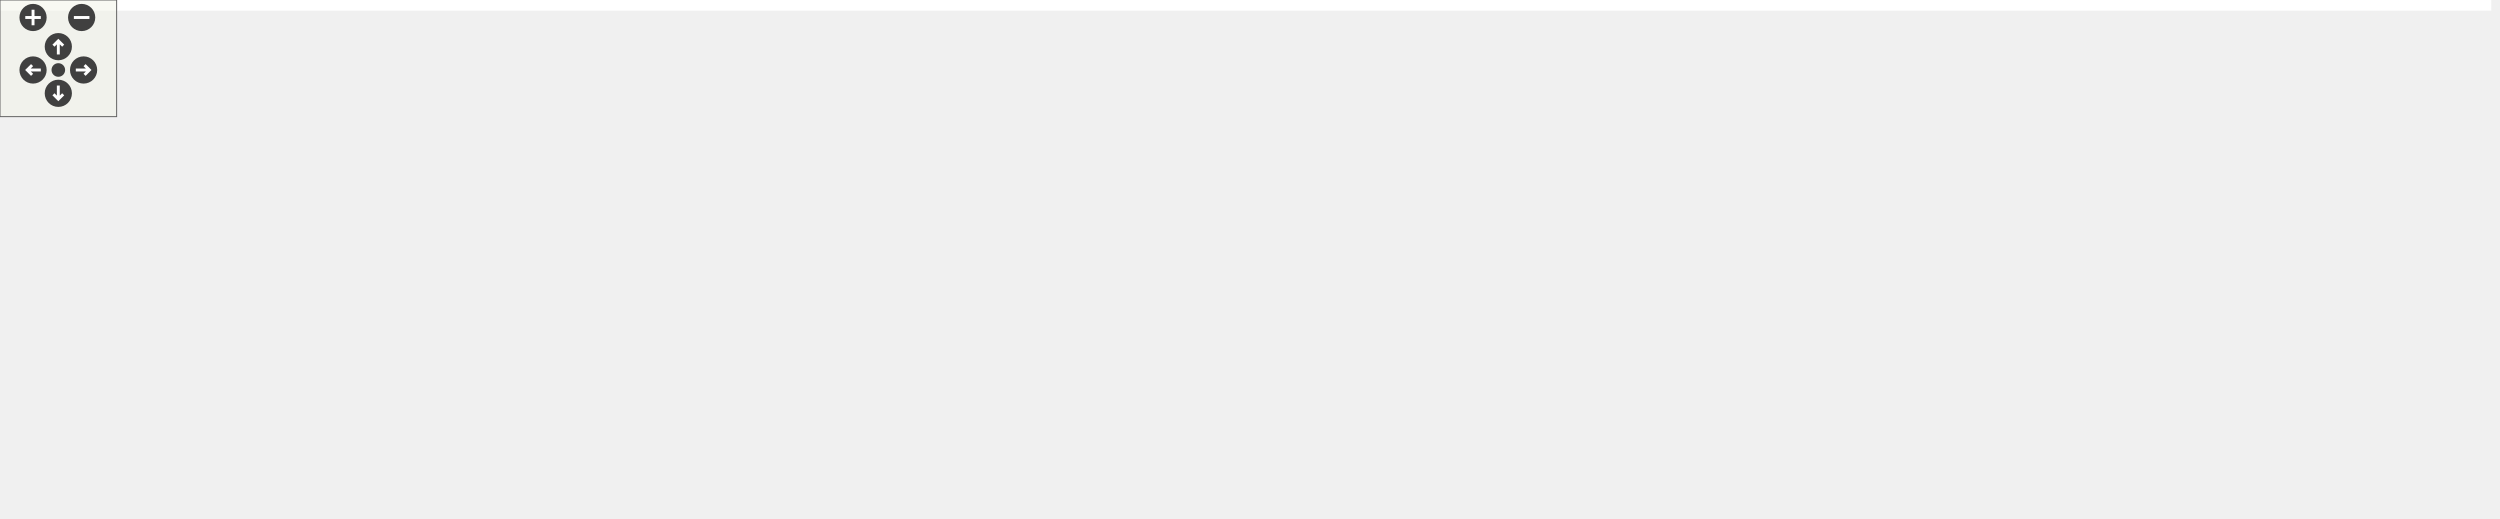
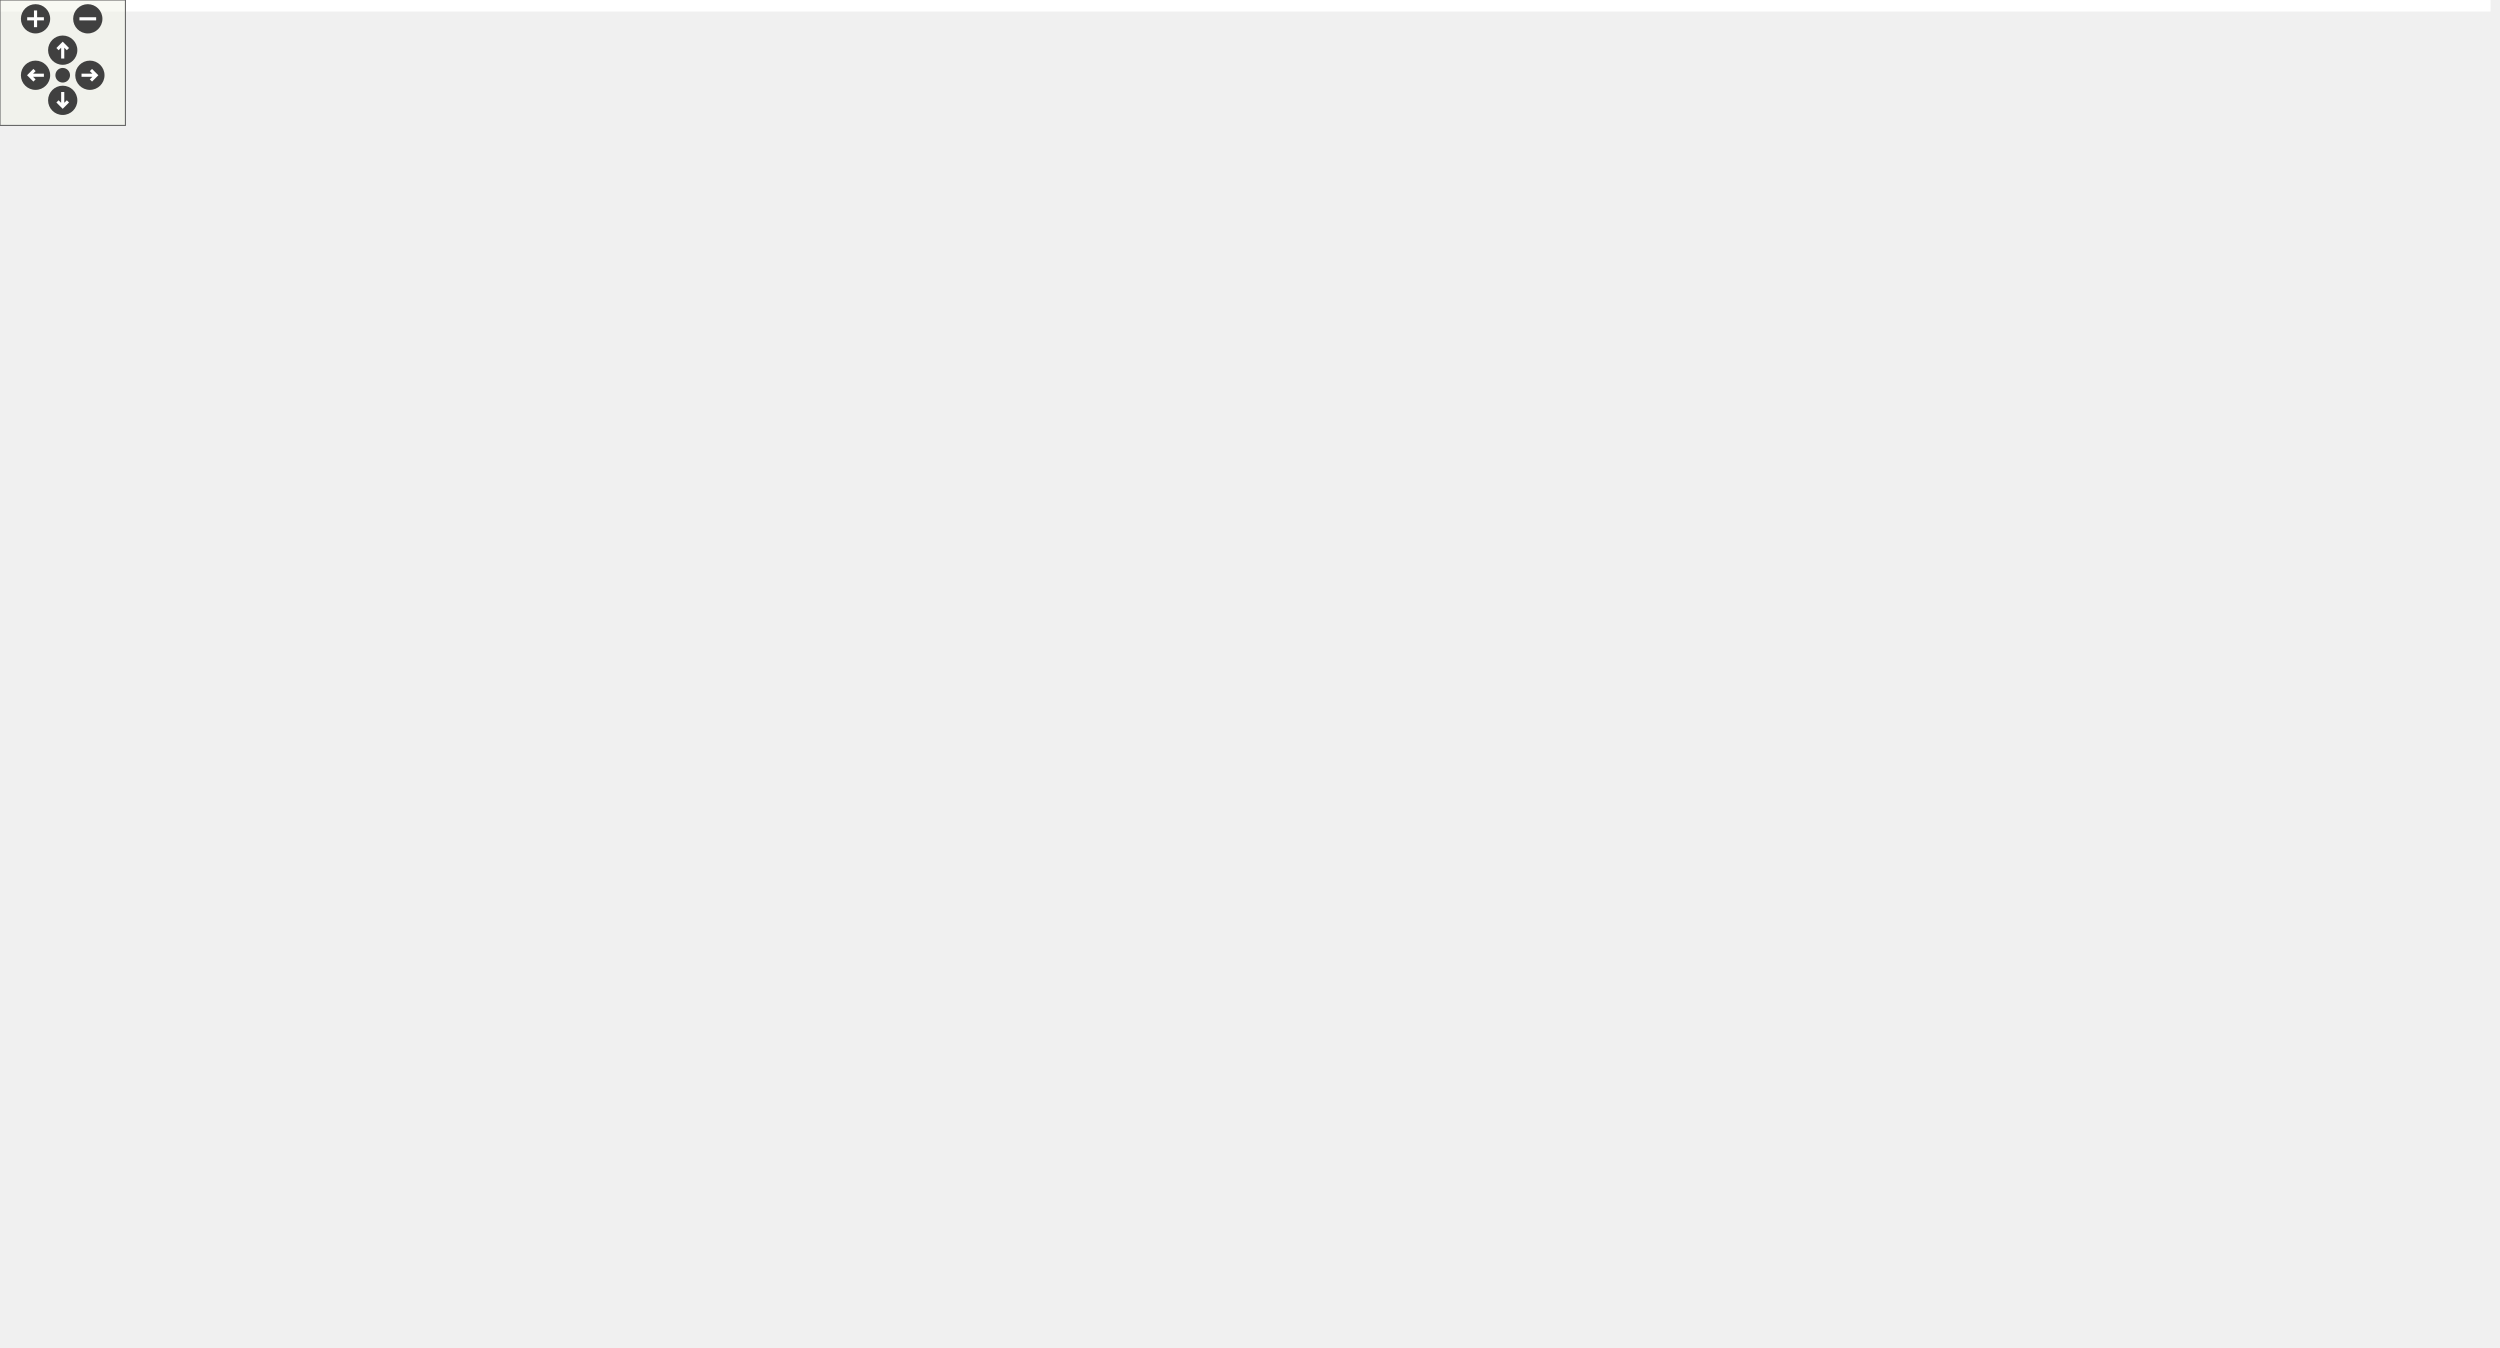
<svg xmlns="http://www.w3.org/2000/svg" xmlns:xlink="http://www.w3.org/1999/xlink" id="main" version="1.1" xml:space="preserve">
  <defs>
    <circle id="rim" cx="0" cy="0" r="7" />
    <circle id="rim2" cx="0" cy="0" r="3.5" />
    <g id="zoomPlus">
      <use xlink:href="#rim" fill="#404040">
        <set attributeName="fill" to="#808080" begin="zoomplus.mouseover" end="zoomplus.mouseout" />
      </use>
      <path d="M-4,0h8M0,-4v8" fill="none" stroke="white" stroke-width="1.5" pointer-events="none" />
    </g>
    <g id="zoomMin">
      <use xlink:href="#rim" fill="#404040">
        <set attributeName="fill" to="#808080" begin="zoomminus.mouseover" end="zoomminus.mouseout" />
      </use>
      <path d="M-4,0h8" fill="none" stroke="white" stroke-width="1.5" pointer-events="none" />
    </g>
    <g id="dirArrow">
      <path fill="none" stroke="white" stroke-width="1.5" d="M0,-3.0v7 M-2.5,-0.5L0,-3.0L2.5,-0.5" />
    </g>
    <g id="resetDef">
      <use xlink:href="#rim2" fill="#404040">
        <set attributeName="fill" to="#808080" begin="reset.mouseover" end="reset.mouseout" />
      </use>
    </g>
  </defs>
  <svg id="graph" class="graph">
    <g id="viewport">
-       <polygon fill="white" stroke="white" points="-4,5 -4,-206 1281,-206 1281,5 -4,5" />
+       <polygon fill="white" stroke="white" points="-4,5 -4,-584 1191,-584 1191,5 -4,5" />
      <g id="node1" class="node">
-         <polygon fill="#bfbfbf" stroke="black" points="0,-30.5 0,-51.5 62,-51.5 62,-30.5 0,-30.5" />
-         <text text-anchor="middle" x="31" y="-38.5" font-family="FreeSans.ttf" font-size="10.00">Utils::Salt</text>
+         <polygon fill="#bfbfbf" stroke="black" points="0,-199.5 0,-220.5 62,-220.5 62,-199.5 0,-199.5" />
+         <text text-anchor="middle" x="31" y="-207.5" font-family="FreeSans.ttf" font-size="10.00">Utils::Salt</text>
      </g>
      <g id="node3" class="node">
        <a xlink:href="namespaceHandler.xhtml#a744adadcf407cdb3a9c33365afd5a7c2" target="_top" xlink:title="Create a new account.">
-           <polygon fill="white" stroke="black" points="98,-60.5 98,-81.5 240,-81.5 240,-60.5 98,-60.5" />
-           <text text-anchor="middle" x="169" y="-68.5" font-family="FreeSans.ttf" font-size="10.00">Handler::GetNewPassword</text>
+           <polygon fill="white" stroke="black" points="98,-278.5 98,-299.5 240,-299.5 240,-278.5 98,-278.5" />
+           <text text-anchor="middle" x="169" y="-286.5" font-family="FreeSans.ttf" font-size="10.00">Handler::GetNewPassword</text>
        </a>
      </g>
      <g id="edge2" class="edge">
-         <path fill="none" stroke="midnightblue" d="M72.405,-50.001C87.535,-53.29 104.785,-57.04 120.48,-60.452" />
-         <polygon fill="midnightblue" stroke="midnightblue" points="72.83,-46.512 62.314,-47.807 71.343,-53.352 72.83,-46.512" />
+         <path fill="none" stroke="midnightblue" d="M58.613,-225.808C85.81,-241.377 126.612,-264.734 150.243,-278.262" />
+         <polygon fill="midnightblue" stroke="midnightblue" points="60.029,-222.585 49.611,-220.654 56.551,-228.66 60.029,-222.585" />
+       </g>
+       <g id="node38" class="node">
+         <a xlink:href="namespaceHandler.xhtml#adfe13cc9748392348f3941656a1323b6" target="_top" xlink:title="Compare a received password against an existing account.">
+           <polygon fill="white" stroke="black" points="461.5,-0.5 461.5,-21.5 598.5,-21.5 598.5,-0.5 461.5,-0.5" />
+           <text text-anchor="middle" x="530" y="-8.5" font-family="FreeSans.ttf" font-size="10.00">Handler::GetOldPassword</text>
+         </a>
+       </g>
+       <g id="edge82" class="edge">
+         <path fill="none" stroke="midnightblue" d="M63.854,-195.15C132.322,-164.458 295.587,-92.593 436,-41 455.134,-33.969 476.791,-26.993 494.491,-21.539" />
+         <polygon fill="midnightblue" stroke="midnightblue" points="62.142,-192.082 54.454,-199.373 65.01,-198.468 62.142,-192.082" />
+       </g>
+       <g id="node5" class="node">
+         <a xlink:href="namespaceHandler.xhtml#a139febc000c9d767a620708148e0c888" target="_top" xlink:title="Dispatches the appropriate menu based on client state.">
+           <polygon fill="white" stroke="black" points="276.5,-278.5 276.5,-299.5 399.5,-299.5 399.5,-278.5 276.5,-278.5" />
+           <text text-anchor="middle" x="338" y="-286.5" font-family="FreeSans.ttf" font-size="10.00">Handler::LoginHandler</text>
+         </a>
+       </g>
+       <g id="edge4" class="edge">
+         <path fill="none" stroke="midnightblue" d="M250.369,-282.254C259.084,-282.231 267.844,-282.304 276.276,-282.473" />
+         <polygon fill="midnightblue" stroke="midnightblue" points="250.157,-278.755 240.181,-282.325 250.206,-285.755 250.157,-278.755" />
+       </g>
+       <g id="edge46" class="edge">
+         <path fill="none" stroke="midnightblue" d="M266.249,-295.681C257.618,-295.775 248.805,-295.773 240.181,-295.675" />
+         <polygon fill="midnightblue" stroke="midnightblue" points="266.331,-299.18 276.276,-295.527 266.224,-292.181 266.331,-299.18" />
+       </g>
+       <g id="node7" class="node">
+         <a xlink:href="namespaceHandler.xhtml#a33a19d69ead678af81fbe96907eceaf0" target="_top" xlink:title="Create a new account object, or load an existing one, with a name and password.">
+           <polygon fill="white" stroke="black" points="464.5,-558.5 464.5,-579.5 595.5,-579.5 595.5,-558.5 464.5,-558.5" />
+           <text text-anchor="middle" x="530" y="-566.5" font-family="FreeSans.ttf" font-size="10.00">Handler::AttachAccount</text>
+         </a>
+       </g>
+       <g id="edge6" class="edge">
+         <path fill="none" stroke="midnightblue" d="M339.789,-309.837C344.891,-358.38 364.2,-478.287 436,-540 447.388,-549.788 462.387,-555.166 477.05,-558.415" />
+         <polygon fill="midnightblue" stroke="midnightblue" points="343.248,-309.229 338.817,-299.605 336.279,-309.892 343.248,-309.229" />
+       </g>
+       <g id="node10" class="node">
+         <a xlink:href="namespaceHandler.xhtml#a2e4ebf6ed049eb872aa4948d54c4932c" target="_top" xlink:title="Attempt to write a new character to disk after creation was completed.">
+           <polygon fill="white" stroke="black" points="460.5,-518.5 460.5,-539.5 599.5,-539.5 599.5,-518.5 460.5,-518.5" />
+           <text text-anchor="middle" x="530" y="-526.5" font-family="FreeSans.ttf" font-size="10.00">Handler::AttachCharacter</text>
+         </a>
+       </g>
+       <g id="edge10" class="edge">
+         <path fill="none" stroke="midnightblue" d="M341.809,-309.715C350.062,-352.547 374.105,-449.878 436,-500 448.188,-509.87 464.1,-515.188 479.356,-518.412" />
+         <polygon fill="midnightblue" stroke="midnightblue" points="345.203,-308.817 339.959,-299.61 338.318,-310.077 345.203,-308.817" />
+       </g>
+       <g id="node13" class="node">
+         <a xlink:href="namespaceHandler.xhtml#a73ed6064f2698dbffb5f4c247a02b661" target="_top" xlink:title="Send initial account interface menu.">
+           <polygon fill="white" stroke="black" points="456,-478.5 456,-499.5 604,-499.5 604,-478.5 456,-478.5" />
+           <text text-anchor="middle" x="530" y="-486.5" font-family="FreeSans.ttf" font-size="10.00">Handler::AccountMenuMain</text>
+         </a>
+       </g>
+       <g id="edge14" class="edge">
+         <path fill="none" stroke="midnightblue" d="M344.641,-309.387C356.174,-345.863 383.825,-421.078 436,-460 449.373,-469.977 466.642,-475.211 482.722,-478.422" />
+         <polygon fill="midnightblue" stroke="midnightblue" points="347.974,-308.319 341.689,-299.79 341.284,-310.377 347.974,-308.319" />
+       </g>
+       <g id="node16" class="node">
+         <a xlink:href="namespaceHandler.xhtml#ad04998a7a6ece2486bc441052a57c2d7" target="_top" xlink:title="Main Character creation menu.">
+           <polygon fill="white" stroke="black" points="436,-438.5 436,-459.5 624,-459.5 624,-438.5 436,-438.5" />
+           <text text-anchor="middle" x="530" y="-446.5" font-family="FreeSans.ttf" font-size="10.00">Handler::CharacterCreateMenuMain</text>
+         </a>
+       </g>
+       <g id="edge18" class="edge">
+         <path fill="none" stroke="midnightblue" d="M349.051,-309.086C363.925,-338.469 393.513,-391.868 436,-420 451.164,-430.04 470.456,-435.156 487.612,-438.416" />
+         <polygon fill="midnightblue" stroke="midnightblue" points="352.003,-307.162 344.407,-299.775 345.739,-310.286 352.003,-307.162" />
+       </g>
+       <g id="node19" class="node">
+         <a xlink:href="namespaceHandler.xhtml#ab5889a65de2794129b375ec39ae923ae" target="_top" xlink:title="Select a new Character name.">
+           <polygon fill="white" stroke="black" points="445.5,-398.5 445.5,-419.5 614.5,-419.5 614.5,-398.5 445.5,-398.5" />
+           <text text-anchor="middle" x="530" y="-406.5" font-family="FreeSans.ttf" font-size="10.00">Handler::CharacterCreateName</text>
+         </a>
+       </g>
+       <g id="edge22" class="edge">
+         <path fill="none" stroke="midnightblue" d="M355.879,-307.426C373.55,-328.487 402.713,-361.704 436,-380 453.985,-389.885 476.387,-394.888 494.81,-398.417" />
+         <polygon fill="midnightblue" stroke="midnightblue" points="358.561,-305.179 349.466,-299.746 353.188,-309.665 358.561,-305.179" />
+       </g>
+       <g id="node22" class="node">
+         <a xlink:href="namespaceHandler.xhtml#ae5086bcf5857eb572beedd09158c3065" target="_top" xlink:title="Select a new Character sex.">
+           <polygon fill="white" stroke="black" points="451,-358.5 451,-379.5 609,-379.5 609,-358.5 451,-358.5" />
+           <text text-anchor="middle" x="530" y="-366.5" font-family="FreeSans.ttf" font-size="10.00">Handler::CharacterCreateSex</text>
+         </a>
+       </g>
+       <g id="edge26" class="edge">
+         <path fill="none" stroke="midnightblue" d="M370.699,-304.952C389.079,-316.331 412.91,-330.791 436,-340 458.162,-348.839 484.895,-354.044 504.178,-358.485" />
+         <polygon fill="midnightblue" stroke="midnightblue" points="372.486,-301.941 362.142,-299.65 368.799,-307.892 372.486,-301.941" />
+       </g>
+       <g id="node25" class="node">
+         <a xlink:href="namespaceHandler.xhtml#a97a198bfc72285b2aca4f36978db715e" target="_top" xlink:title="Main Character deletion confirmation.">
+           <polygon fill="white" stroke="black" points="442,-318.5 442,-339.5 618,-339.5 618,-318.5 442,-318.5" />
+           <text text-anchor="middle" x="530" y="-326.5" font-family="FreeSans.ttf" font-size="10.00">Handler::CharacterDeleteConfirm</text>
+         </a>
+       </g>
+       <g id="edge30" class="edge">
+         <path fill="none" stroke="midnightblue" d="M409.487,-297.343C442.004,-303.577 478.543,-311.746 502.775,-318.447" />
+         <polygon fill="midnightblue" stroke="midnightblue" points="410.017,-293.881 399.542,-295.474 408.724,-300.761 410.017,-293.881" />
+       </g>
+       <g id="node28" class="node">
+         <a xlink:href="namespaceHandler.xhtml#afc470ec6e82b7a9a1560588a368734f9" target="_top" xlink:title="Main Character deletion menu.">
+           <polygon fill="white" stroke="black" points="436,-278.5 436,-299.5 624,-299.5 624,-278.5 436,-278.5" />
+           <text text-anchor="middle" x="530" y="-286.5" font-family="FreeSans.ttf" font-size="10.00">Handler::CharacterDeleteMenuMain</text>
+         </a>
+       </g>
+       <g id="edge34" class="edge">
+         <path fill="none" stroke="midnightblue" d="M409.8,-282.444C418.337,-282.305 427.146,-282.24 435.935,-282.251" />
+         <polygon fill="midnightblue" stroke="midnightblue" points="409.469,-278.95 399.542,-282.652 409.611,-285.949 409.469,-278.95" />
      </g>
      <g id="node31" class="node">
-         <a xlink:href="namespaceHandler.xhtml#adfe13cc9748392348f3941656a1323b6" target="_top" xlink:title="Compare a received password against an existing account.">
-           <polygon fill="white" stroke="black" points="436.5,-0.5 436.5,-21.5 573.5,-21.5 573.5,-0.5 436.5,-0.5" />
-           <text text-anchor="middle" x="505" y="-8.5" font-family="FreeSans.ttf" font-size="10.00">Handler::GetOldPassword</text>
+         <a xlink:href="namespaceHandler.xhtml#a02b1b954749641ab646f6548a5360d3b" target="_top" xlink:title="Main Character load menu.">
+           <polygon fill="white" stroke="black" points="440.5,-238.5 440.5,-259.5 619.5,-259.5 619.5,-238.5 440.5,-238.5" />
+           <text text-anchor="middle" x="530" y="-246.5" font-family="FreeSans.ttf" font-size="10.00">Handler::CharacterLoadMenuMain</text>
+         </a>
+       </g>
+       <g id="edge38" class="edge">
+         <path fill="none" stroke="midnightblue" d="M375,-275.835C395.599,-270.498 422.116,-264.562 447.373,-259.522" />
+         <polygon fill="midnightblue" stroke="midnightblue" points="373.858,-272.517 365.102,-278.481 375.666,-279.279 373.858,-272.517" />
+       </g>
+       <g id="node34" class="node">
+         <a xlink:href="namespaceHandler.xhtml#a00bc24564bfd267e0329643c569da1e4" target="_top" xlink:title="Select a new account name.">
+           <polygon fill="white" stroke="black" points="461.5,-198.5 461.5,-219.5 598.5,-219.5 598.5,-198.5 461.5,-198.5" />
+           <text text-anchor="middle" x="530" y="-206.5" font-family="FreeSans.ttf" font-size="10.00">Handler::GetNewAccount</text>
        </a>
      </g>
      <g id="edge42" class="edge">
-         <path fill="none" stroke="midnightblue" d="M72.473,-38.375C154.122,-33.208 336.429,-21.669 436.314,-15.347" />
-         <polygon fill="midnightblue" stroke="midnightblue" points="71.859,-34.907 62.1,-39.032 72.302,-41.893 71.859,-34.907" />
-       </g>
-       <g id="node5" class="node">
-         <a xlink:href="namespaceHandler.xhtml#af650e47f3d4baf393b54376d1eaa1fa9" target="_top" xlink:title="Handle SocketClient objects who have not fully logged into the game yet.">
-           <polygon fill="white" stroke="black" points="276.5,-60.5 276.5,-81.5 399.5,-81.5 399.5,-60.5 276.5,-60.5" />
-           <text text-anchor="middle" x="338" y="-68.5" font-family="FreeSans.ttf" font-size="10.00">Handler::ProcessLogin</text>
-         </a>
-       </g>
-       <g id="edge4" class="edge">
-         <path fill="none" stroke="midnightblue" d="M250.369,-64.254C259.084,-64.231 267.844,-64.304 276.276,-64.473" />
-         <polygon fill="midnightblue" stroke="midnightblue" points="250.157,-60.755 240.181,-64.325 250.206,-67.755 250.157,-60.755" />
+         <path fill="none" stroke="midnightblue" d="M353.094,-271.116C371.631,-254.892 404.505,-232.562 436,-220 444.059,-216.786 452.722,-214.052 461.412,-211.812" />
+         <polygon fill="midnightblue" stroke="midnightblue" points="350.556,-268.697 345.641,-278.084 355.336,-273.811 350.556,-268.697" />
+       </g>
+       <g id="edge48" class="edge">
+         <path fill="none" stroke="midnightblue" d="M344.971,-268.571C356.936,-239.03 381.848,-183.821 400,-136 418.105,-88.302 398.875,-61.995 436,-27 443.127,-20.282 451.85,-15.325 461.079,-11.78" />
+         <polygon fill="midnightblue" stroke="midnightblue" points="341.575,-267.645 341.184,-278.232 348.092,-270.199 341.575,-267.645" />
+       </g>
+       <g id="node41" class="node">
+         <a xlink:href="namespaceHandler.xhtml#ae70e4e50054c729c14493eafefe01b5c" target="_top" xlink:title="Load a character from the account to enter into the game with.">
+           <polygon fill="white" stroke="black" points="464.5,-158.5 464.5,-179.5 595.5,-179.5 595.5,-158.5 464.5,-158.5" />
+           <text text-anchor="middle" x="530" y="-166.5" font-family="FreeSans.ttf" font-size="10.00">Handler::LoadCharacter</text>
+         </a>
+       </g>
+       <g id="edge52" class="edge">
+         <path fill="none" stroke="midnightblue" d="M347.257,-269.719C362.844,-244.388 396.522,-201.699 436,-180 444.773,-175.178 454.597,-171.518 464.498,-168.855" />
+         <polygon fill="midnightblue" stroke="midnightblue" points="344.158,-268.086 342.195,-278.498 350.222,-271.583 344.158,-268.086" />
+       </g>
+       <g id="node44" class="node">
+         <a xlink:href="namespaceHandler.xhtml#a44b41bf69fdc6e615a029bea34910191" target="_top" xlink:title="Send initial greeting and request for account name.">
+           <polygon fill="white" stroke="black" points="470.5,-118.5 470.5,-139.5 589.5,-139.5 589.5,-118.5 470.5,-118.5" />
+           <text text-anchor="middle" x="530" y="-126.5" font-family="FreeSans.ttf" font-size="10.00">Handler::LoginScreen</text>
+         </a>
+       </g>
+       <g id="edge56" class="edge">
+         <path fill="none" stroke="midnightblue" d="M344.015,-268.853C356.474,-235.793 388.008,-171.777 436,-140 446.155,-133.276 458.163,-128.76 470.14,-125.949" />
+         <polygon fill="midnightblue" stroke="midnightblue" points="340.667,-267.824 340.643,-278.418 347.268,-270.151 340.667,-267.824" />
+       </g>
+       <g id="node47" class="node">
+         <a xlink:href="classSocketClient.xhtml#a48c79d01b91f2c1553c3b33b26714215" target="_top" xlink:title="Build a SocketClient for a new client connection and set all attributes.">
+           <polygon fill="white" stroke="black" points="478.5,-78.5 478.5,-99.5 581.5,-99.5 581.5,-78.5 478.5,-78.5" />
+           <text text-anchor="middle" x="530" y="-86.5" font-family="FreeSans.ttf" font-size="10.00">SocketClient::New</text>
+         </a>
+       </g>
+       <g id="edge60" class="edge">
+         <path fill="none" stroke="midnightblue" d="M343.038,-268.56C353.484,-230.711 381.23,-149.858 436,-109 448.17,-99.921 463.565,-94.77 478.355,-91.901" />
+         <polygon fill="midnightblue" stroke="midnightblue" points="339.601,-267.87 340.442,-278.431 346.371,-269.651 339.601,-267.87" />
+       </g>
+       <g id="node62" class="node">
+         <a xlink:href="classSocketClient.xhtml#ad4f63c7d906310dc56a1217136047d7f" target="_top" xlink:title="Interpret the command at the front of the queue.">
+           <polygon fill="white" stroke="black" points="660,-38.5 660,-59.5 830,-59.5 830,-38.5 660,-38.5" />
+           <text text-anchor="middle" x="745" y="-46.5" font-family="FreeSans.ttf" font-size="10.00">SocketClient::ProcessCommand</text>
+         </a>
+       </g>
+       <g id="edge76" class="edge">
+         <path fill="none" stroke="midnightblue" d="M346.688,-268.758C369.836,-214.926 431.546,-72.101 436,-69 470.964,-44.657 581.083,-42.791 659.892,-44.901" />
+         <polygon fill="midnightblue" stroke="midnightblue" points="343.333,-267.701 342.601,-278.27 349.765,-270.464 343.333,-267.701" />
+       </g>
+       <g id="edge8" class="edge">
+         <path fill="none" stroke="midnightblue" d="M454.83,-569.369C447.998,-566.516 441.567,-562.785 436,-558 353.872,-487.41 340.422,-340.676 338.356,-299.565" />
+         <polygon fill="midnightblue" stroke="midnightblue" points="453.758,-572.702 464.353,-572.73 456.088,-566.101 453.758,-572.702" />
+       </g>
+       <g id="edge12" class="edge">
+         <path fill="none" stroke="midnightblue" d="M451.045,-527.263C445.66,-524.76 440.569,-521.7 436,-518 363.863,-459.584 343.141,-337.04 338.909,-299.651" />
+         <polygon fill="midnightblue" stroke="midnightblue" points="449.756,-530.517 460.341,-530.964 452.345,-524.013 449.756,-530.517" />
+       </g>
+       <g id="edge16" class="edge">
+         <path fill="none" stroke="midnightblue" d="M446.505,-484.528C442.818,-482.623 439.291,-480.455 436,-478 373.542,-431.406 346.227,-332.803 339.636,-299.639" />
+         <polygon fill="midnightblue" stroke="midnightblue" points="445.398,-487.867 455.957,-488.737 448.246,-481.472 445.398,-487.867" />
+       </g>
+       <g id="edge20" class="edge">
+         <path fill="none" stroke="midnightblue" d="M428.111,-432.345C379.403,-395.023 349.356,-326.475 340.643,-299.582" />
+         <polygon fill="midnightblue" stroke="midnightblue" points="426.246,-435.314 436.418,-438.275 430.313,-429.616 426.246,-435.314" />
+       </g>
+       <g id="edge24" class="edge">
+         <path fill="none" stroke="midnightblue" d="M436.274,-398.15C436.183,-398.1 436.091,-398.05 436,-398 391.478,-373.529 354.333,-322.363 342.195,-299.502" />
+         <polygon fill="midnightblue" stroke="midnightblue" points="434.564,-401.21 445.087,-402.441 437.628,-394.917 434.564,-401.21" />
+       </g>
+       <g id="edge28" class="edge">
+         <path fill="none" stroke="midnightblue" d="M441.026,-359.915C439.328,-359.297 437.651,-358.659 436,-358 399.681,-343.515 361.53,-316.039 345.641,-299.916" />
+         <polygon fill="midnightblue" stroke="midnightblue" points="440.341,-363.377 450.935,-363.233 442.564,-356.739 440.341,-363.377" />
      </g>
      <g id="edge32" class="edge">
-         <path fill="none" stroke="midnightblue" d="M266.249,-77.681C257.618,-77.775 248.805,-77.773 240.181,-77.675" />
-         <polygon fill="midnightblue" stroke="midnightblue" points="266.331,-81.18 276.276,-77.527 266.224,-74.181 266.331,-81.18" />
-       </g>
-       <g id="node7" class="node">
-         <a xlink:href="namespaceHandler.xhtml#a142c6f0b9e36e54eba3d72f9db2dfe40" target="_top" xlink:title="Redirect to the appropriate subsystem based on socket state.">
-           <polygon fill="white" stroke="black" points="454.5,-160.5 454.5,-181.5 555.5,-181.5 555.5,-160.5 454.5,-160.5" />
-           <text text-anchor="middle" x="505" y="-168.5" font-family="FreeSans.ttf" font-size="10.00">Handler::Interpret</text>
-         </a>
-       </g>
-       <g id="edge6" class="edge">
-         <path fill="none" stroke="midnightblue" d="M355.236,-88.79C373.668,-106.863 404.521,-134.476 436,-151 443.068,-154.71 450.914,-157.815 458.708,-160.385" />
-         <polygon fill="midnightblue" stroke="midnightblue" points="357.678,-86.283 348.131,-81.69 352.73,-91.234 357.678,-86.283" />
-       </g>
-       <g id="node24" class="node">
-         <a xlink:href="namespaceHandler.xhtml#a33a19d69ead678af81fbe96907eceaf0" target="_top" xlink:title="Create a new account object, or load an existing one, with a name and password.">
-           <polygon fill="white" stroke="black" points="439.5,-120.5 439.5,-141.5 570.5,-141.5 570.5,-120.5 439.5,-120.5" />
-           <text text-anchor="middle" x="505" y="-128.5" font-family="FreeSans.ttf" font-size="10.00">Handler::AttachAccount</text>
-         </a>
-       </g>
-       <g id="edge24" class="edge">
-         <path fill="none" stroke="midnightblue" d="M391.271,-85.256C405.673,-90.805 421.334,-96.897 436,-102 454.612,-108.475 476.533,-114.576 490.589,-120.414" />
-         <polygon fill="midnightblue" stroke="midnightblue" points="392.12,-81.833 381.529,-81.52 389.613,-88.369 392.12,-81.833" />
-       </g>
-       <g id="node27" class="node">
-         <a xlink:href="namespaceHandler.xhtml#a00bc24564bfd267e0329643c569da1e4" target="_top" xlink:title="Select a new account name.">
-           <polygon fill="white" stroke="black" points="436.5,-80.5 436.5,-101.5 573.5,-101.5 573.5,-80.5 436.5,-80.5" />
-           <text text-anchor="middle" x="505" y="-88.5" font-family="FreeSans.ttf" font-size="10.00">Handler::GetNewAccount</text>
-         </a>
-       </g>
-       <g id="edge28" class="edge">
-         <path fill="none" stroke="midnightblue" d="M409.68,-72.895C428.938,-75.003 449.051,-77.701 465.811,-80.485" />
-         <polygon fill="midnightblue" stroke="midnightblue" points="410.021,-69.412 399.71,-71.849 409.29,-76.373 410.021,-69.412" />
-       </g>
-       <g id="edge34" class="edge">
-         <path fill="none" stroke="midnightblue" d="M357.667,-55.412C377.289,-44.704 408.407,-31.6 436,-22 436.471,-21.836 436.944,-21.672 437.42,-21.509" />
-         <polygon fill="midnightblue" stroke="midnightblue" points="355.9,-52.391 349.024,-60.451 359.426,-58.438 355.9,-52.391" />
-       </g>
-       <g id="node34" class="node">
-         <a xlink:href="namespaceHandler.xhtml#a44b41bf69fdc6e615a029bea34910191" target="_top" xlink:title="Send initial greeting and request for account name.">
-           <polygon fill="white" stroke="black" points="445.5,-40.5 445.5,-61.5 564.5,-61.5 564.5,-40.5 445.5,-40.5" />
-           <text text-anchor="middle" x="505" y="-48.5" font-family="FreeSans.ttf" font-size="10.00">Handler::LoginScreen</text>
-         </a>
-       </g>
-       <g id="edge38" class="edge">
-         <path fill="none" stroke="midnightblue" d="M387.277,-58.88C405.53,-56.095 426.42,-53.501 445.487,-51.631" />
-         <polygon fill="midnightblue" stroke="midnightblue" points="386.48,-55.463 377.154,-60.49 387.58,-62.376 386.48,-55.463" />
-       </g>
-       <g id="node9" class="node">
-         <a xlink:href="classSocketClient.xhtml#a553658a2c076ea71ddcd1758fc64a925" target="_top" xlink:title="Build a SocketClient for a new client connection and set all attributes.">
-           <polygon fill="white" stroke="black" points="610.5,-179.5 610.5,-200.5 713.5,-200.5 713.5,-179.5 610.5,-179.5" />
-           <text text-anchor="middle" x="662" y="-187.5" font-family="FreeSans.ttf" font-size="10.00">SocketClient::New</text>
-         </a>
-       </g>
-       <g id="edge8" class="edge">
-         <path fill="none" stroke="midnightblue" d="M565.622,-178.336C580.431,-180.129 596.138,-182.029 610.477,-183.765" />
-         <polygon fill="midnightblue" stroke="midnightblue" points="565.888,-174.843 555.54,-177.116 565.047,-181.792 565.888,-174.843" />
-       </g>
-       <g id="node19" class="node">
-         <a xlink:href="classSocketClient.xhtml#ad4f63c7d906310dc56a1217136047d7f" target="_top" xlink:title="Interpret the command at the front of the queue.">
-           <polygon fill="white" stroke="black" points="750,-140.5 750,-161.5 920,-161.5 920,-140.5 750,-140.5" />
-           <text text-anchor="middle" x="835" y="-148.5" font-family="FreeSans.ttf" font-size="10.00">SocketClient::ProcessCommand</text>
-         </a>
-       </g>
-       <g id="edge18" class="edge">
-         <path fill="none" stroke="midnightblue" d="M565.848,-167.312C617.487,-164.183 692.15,-159.658 749.744,-156.167" />
-         <polygon fill="midnightblue" stroke="midnightblue" points="565.609,-163.82 555.839,-167.919 566.033,-170.807 565.609,-163.82" />
-       </g>
-       <g id="node11" class="node">
+         <path fill="none" stroke="midnightblue" d="M437.29,-316.432C410.894,-310.989 384.167,-304.797 365.102,-299.519" />
+         <polygon fill="midnightblue" stroke="midnightblue" points="436.877,-319.919 447.373,-318.478 438.269,-313.059 436.877,-319.919" />
+       </g>
+       <g id="edge36" class="edge">
+         <path fill="none" stroke="midnightblue" d="M425.802,-295.728C416.848,-295.68 407.99,-295.553 399.542,-295.348" />
+         <polygon fill="midnightblue" stroke="midnightblue" points="425.927,-299.228 435.935,-295.749 425.942,-292.228 425.927,-299.228" />
+       </g>
+       <g id="edge40" class="edge">
+         <path fill="none" stroke="midnightblue" d="M492.793,-262.219C466.353,-269.061 430.238,-276.879 399.542,-282.526" />
+         <polygon fill="midnightblue" stroke="midnightblue" points="494.017,-265.515 502.775,-259.553 492.21,-258.752 494.017,-265.515" />
+       </g>
+       <g id="edge44" class="edge">
+         <path fill="none" stroke="midnightblue" d="M494.389,-221.719C476.449,-225.717 454.612,-230.577 436,-238 409.132,-248.716 381.26,-266.542 362.142,-278.35" />
+         <polygon fill="midnightblue" stroke="midnightblue" points="495.191,-225.127 504.178,-219.515 493.653,-218.298 495.191,-225.127" />
+       </g>
+       <g id="edge50" class="edge">
+         <path fill="none" stroke="midnightblue" d="M478.354,-23.9C463.131,-27.914 447.491,-34.168 436,-45 398.875,-79.995 418.105,-106.302 400,-154 382.13,-201.077 357.71,-255.315 345.538,-278.382" />
+         <polygon fill="midnightblue" stroke="midnightblue" points="479.324,-27.267 488.25,-21.559 477.713,-20.455 479.324,-27.267" />
+       </g>
+       <g id="edge54" class="edge">
+         <path fill="none" stroke="midnightblue" d="M485.001,-181.55C468.817,-184.976 450.894,-189.814 436,-198 398.295,-218.724 365.881,-258.595 349.466,-278.254" />
+         <polygon fill="midnightblue" stroke="midnightblue" points="485.694,-184.981 494.81,-179.583 484.317,-178.118 485.694,-184.981" />
+       </g>
+       <g id="edge58" class="edge">
+         <path fill="none" stroke="midnightblue" d="M477.777,-141.633C463.366,-144.935 448.32,-149.842 436,-158 388.504,-189.449 357.127,-252.474 344.407,-278.225" />
+         <polygon fill="midnightblue" stroke="midnightblue" points="478.536,-145.051 487.612,-139.584 477.108,-138.198 478.536,-145.051" />
+       </g>
+       <g id="node49" class="node">
+         <a xlink:href="classServer.xhtml#a16ea0639731dee10e1a253375b508a02" target="_top" xlink:title="Recovers the server state and re-connects client sockets after a reboot.">
+           <polygon fill="white" stroke="black" points="680,-118.5 680,-139.5 810,-139.5 810,-118.5 680,-118.5" />
+           <text text-anchor="middle" x="745" y="-126.5" font-family="FreeSans.ttf" font-size="10.00">Server::RebootRecovery</text>
+         </a>
+       </g>
+       <g id="edge62" class="edge">
+         <path fill="none" stroke="midnightblue" d="M591.843,-100.506C622.275,-106.167 658.702,-112.945 688.394,-118.469" />
+         <polygon fill="midnightblue" stroke="midnightblue" points="592.243,-97.02 581.771,-98.632 590.963,-103.902 592.243,-97.02" />
+       </g>
+       <g id="node55" class="node">
        <a xlink:href="classSocketServer.xhtml#afdbc60c3bc840875d2214b59c6213f63" target="_top" xlink:title="Accept a new connection on the listening port.">
-           <polygon fill="white" stroke="black" points="775,-180.5 775,-201.5 895,-201.5 895,-180.5 775,-180.5" />
-           <text text-anchor="middle" x="835" y="-188.5" font-family="FreeSans.ttf" font-size="10.00">SocketServer::Accept</text>
-         </a>
-       </g>
-       <g id="edge10" class="edge">
-         <path fill="none" stroke="midnightblue" d="M724.027,-190.359C740.594,-190.454 758.465,-190.558 774.924,-190.653" />
-         <polygon fill="midnightblue" stroke="midnightblue" points="723.926,-186.858 713.906,-190.3 723.885,-193.858 723.926,-186.858" />
-       </g>
-       <g id="node13" class="node">
+           <polygon fill="white" stroke="black" points="685,-78.5 685,-99.5 805,-99.5 805,-78.5 685,-78.5" />
+           <text text-anchor="middle" x="745" y="-86.5" font-family="FreeSans.ttf" font-size="10.00">SocketServer::Accept</text>
+         </a>
+       </g>
+       <g id="edge68" class="edge">
+         <path fill="none" stroke="midnightblue" d="M591.868,-89C621.117,-89 655.901,-89 684.92,-89" />
+         <polygon fill="midnightblue" stroke="midnightblue" points="591.771,-85.5 581.771,-89 591.771,-92.5 591.771,-85.5" />
+       </g>
+       <g id="node51" class="node">
+         <a xlink:href="classServer.xhtml#a19a1e493e1fb50a56d9c77332543d565" target="_top" xlink:title="Start the NAMS Server. Responsible for calling all critical boot-time functions such as SocketServer ...">
+           <polygon fill="white" stroke="black" points="1018,-118.5 1018,-139.5 1108,-139.5 1108,-118.5 1018,-118.5" />
+           <text text-anchor="middle" x="1063" y="-126.5" font-family="FreeSans.ttf" font-size="10.00">Server::Startup</text>
+         </a>
+       </g>
+       <g id="edge64" class="edge">
+         <path fill="none" stroke="midnightblue" d="M820.16,-129C881.639,-129 966.543,-129 1017.95,-129" />
+         <polygon fill="midnightblue" stroke="midnightblue" points="820.119,-125.5 810.119,-129 820.119,-132.5 820.119,-125.5" />
+       </g>
+       <g id="node53" class="node">
+         <a xlink:href="main_8cpp.xhtml#ad53223b8779f25caeddb70a3b9172967" target="_top" xlink:title="The default function required to execute the server.">
+           <polygon fill="white" stroke="black" points="1144.5,-98.5 1144.5,-119.5 1185.5,-119.5 1185.5,-98.5 1144.5,-98.5" />
+           <text text-anchor="middle" x="1165" y="-106.5" font-family="FreeSans.ttf" font-size="10.00">main</text>
+         </a>
+       </g>
+       <g id="edge66" class="edge">
+         <path fill="none" stroke="midnightblue" d="M1117.9,-118.234C1127.36,-116.38 1136.64,-114.56 1144.43,-113.033" />
+         <polygon fill="midnightblue" stroke="midnightblue" points="1117.18,-114.811 1108.04,-120.169 1118.52,-121.68 1117.18,-114.811" />
+       </g>
+       <g id="node57" class="node">
        <a xlink:href="classServer.xhtml#a39dbe16fdc8c5f6fbd678c6540fbcd6c" target="_top" xlink:title="Poll all SocketClient objects that are communicating with the associated SocketServer object...">
-           <polygon fill="white" stroke="black" points="959.5,-180.5 959.5,-201.5 1068.5,-201.5 1068.5,-180.5 959.5,-180.5" />
-           <text text-anchor="middle" x="1014" y="-188.5" font-family="FreeSans.ttf" font-size="10.00">Server::PollSockets</text>
-         </a>
-       </g>
-       <g id="edge12" class="edge">
-         <path fill="none" stroke="midnightblue" d="M905.268,-191C923.284,-191 942.391,-191 959.478,-191" />
-         <polygon fill="midnightblue" stroke="midnightblue" points="905.102,-187.5 895.102,-191 905.102,-194.5 905.102,-187.5" />
-       </g>
-       <g id="node15" class="node">
+           <polygon fill="white" stroke="black" points="869.5,-78.5 869.5,-99.5 978.5,-99.5 978.5,-78.5 869.5,-78.5" />
+           <text text-anchor="middle" x="924" y="-86.5" font-family="FreeSans.ttf" font-size="10.00">Server::PollSockets</text>
+         </a>
+       </g>
+       <g id="edge70" class="edge">
+         <path fill="none" stroke="midnightblue" d="M815.268,-89C833.284,-89 852.391,-89 869.478,-89" />
+         <polygon fill="midnightblue" stroke="midnightblue" points="815.102,-85.5 805.102,-89 815.102,-92.5 815.102,-85.5" />
+       </g>
+       <g id="node59" class="node">
        <a xlink:href="classServer.xhtml#a50b81aa91d8fdaee6f52c5c5ec987990" target="_top" xlink:title="The core update loop of NAMS. This loop spawns all other subsystem update routines and then sleeps fo...">
-           <polygon fill="white" stroke="black" points="1108.5,-160.5 1108.5,-181.5 1197.5,-181.5 1197.5,-160.5 1108.5,-160.5" />
-           <text text-anchor="middle" x="1153" y="-168.5" font-family="FreeSans.ttf" font-size="10.00">Server::Update</text>
-         </a>
-       </g>
-       <g id="edge14" class="edge">
-         <path fill="none" stroke="midnightblue" d="M1078.57,-181.709C1088.69,-180.253 1098.94,-178.778 1108.47,-177.407" />
-         <polygon fill="midnightblue" stroke="midnightblue" points="1077.94,-178.264 1068.54,-183.153 1078.93,-185.193 1077.94,-178.264" />
-       </g>
-       <g id="node17" class="node">
-         <a xlink:href="main_8cpp.xhtml#ad53223b8779f25caeddb70a3b9172967" target="_top" xlink:title="The default function required to execute the server.">
-           <polygon fill="white" stroke="black" points="1234.5,-160.5 1234.5,-181.5 1275.5,-181.5 1275.5,-160.5 1234.5,-160.5" />
-           <text text-anchor="middle" x="1255" y="-168.5" font-family="FreeSans.ttf" font-size="10.00">main</text>
-         </a>
-       </g>
-       <g id="edge16" class="edge">
-         <path fill="none" stroke="midnightblue" d="M1207.94,-171C1217.34,-171 1226.55,-171 1234.3,-171" />
-         <polygon fill="midnightblue" stroke="midnightblue" points="1207.74,-167.5 1197.74,-171 1207.74,-174.5 1207.74,-167.5" />
-       </g>
-       <g id="node21" class="node">
+           <polygon fill="white" stroke="black" points="1018.5,-78.5 1018.5,-99.5 1107.5,-99.5 1107.5,-78.5 1018.5,-78.5" />
+           <text text-anchor="middle" x="1063" y="-86.5" font-family="FreeSans.ttf" font-size="10.00">Server::Update</text>
+         </a>
+       </g>
+       <g id="edge72" class="edge">
+         <path fill="none" stroke="midnightblue" d="M988.574,-89C998.688,-89 1008.94,-89 1018.47,-89" />
+         <polygon fill="midnightblue" stroke="midnightblue" points="988.538,-85.5 978.538,-89 988.537,-92.5 988.538,-85.5" />
+       </g>
+       <g id="edge74" class="edge">
+         <path fill="none" stroke="midnightblue" d="M1117.64,-99.714C1127.14,-101.576 1136.47,-103.405 1144.3,-104.941" />
+         <polygon fill="midnightblue" stroke="midnightblue" points="1118.23,-96.262 1107.74,-97.772 1116.88,-103.131 1118.23,-96.262" />
+       </g>
+       <g id="node64" class="node">
        <a xlink:href="classServer.xhtml#a2b4cec469bb99c2a45e49de5ba74d1ae" target="_top" xlink:title="Processes input from all active SocketClient objects.">
-           <polygon fill="white" stroke="black" points="956,-140.5 956,-161.5 1072,-161.5 1072,-140.5 956,-140.5" />
-           <text text-anchor="middle" x="1014" y="-148.5" font-family="FreeSans.ttf" font-size="10.00">Server::ProcessInput</text>
-         </a>
-       </g>
-       <g id="edge20" class="edge">
-         <path fill="none" stroke="midnightblue" d="M930.249,-151C938.93,-151 947.54,-151 955.748,-151" />
-         <polygon fill="midnightblue" stroke="midnightblue" points="930.044,-147.5 920.044,-151 930.044,-154.5 930.044,-147.5" />
-       </g>
-       <g id="edge22" class="edge">
-         <path fill="none" stroke="midnightblue" d="M1082.1,-160.799C1090.96,-162.074 1099.86,-163.353 1108.2,-164.554" />
-         <polygon fill="midnightblue" stroke="midnightblue" points="1082.54,-157.326 1072.14,-159.366 1081.54,-164.255 1082.54,-157.326" />
-       </g>
-       <g id="edge26" class="edge">
-         <path fill="none" stroke="midnightblue" d="M429.668,-117.712C397.417,-106.006 365.395,-91.893 349.024,-81.549" />
-         <polygon fill="midnightblue" stroke="midnightblue" points="428.616,-121.052 439.211,-121.102 430.959,-114.456 428.616,-121.052" />
-       </g>
-       <g id="edge30" class="edge">
-         <path fill="none" stroke="midnightblue" d="M426.328,-88.318C409.25,-86.344 391.902,-83.96 377.154,-81.51" />
-         <polygon fill="midnightblue" stroke="midnightblue" points="426.004,-91.804 436.33,-89.43 426.778,-84.847 426.004,-91.804" />
-       </g>
-       <g id="edge36" class="edge">
-         <path fill="none" stroke="midnightblue" d="M481.144,-25.177C467.764,-29.918 450.831,-34.84 436,-40 417.95,-46.28 398.391,-54.059 381.529,-60.48" />
-         <polygon fill="midnightblue" stroke="midnightblue" points="482.486,-28.411 490.589,-21.586 479.998,-21.868 482.486,-28.411" />
-       </g>
-       <g id="edge40" class="edge">
-         <path fill="none" stroke="midnightblue" d="M455.781,-63.111C438.213,-65.793 418.196,-68.299 399.71,-70.151" />
-         <polygon fill="midnightblue" stroke="midnightblue" points="456.485,-66.543 465.811,-61.515 455.386,-59.63 456.485,-66.543" />
+           <polygon fill="white" stroke="black" points="866,-38.5 866,-59.5 982,-59.5 982,-38.5 866,-38.5" />
+           <text text-anchor="middle" x="924" y="-46.5" font-family="FreeSans.ttf" font-size="10.00">Server::ProcessInput</text>
+         </a>
+       </g>
+       <g id="edge78" class="edge">
+         <path fill="none" stroke="midnightblue" d="M840.249,-49C848.93,-49 857.54,-49 865.748,-49" />
+         <polygon fill="midnightblue" stroke="midnightblue" points="840.044,-45.5 830.044,-49 840.044,-52.5 840.044,-45.5" />
+       </g>
+       <g id="edge80" class="edge">
+         <path fill="none" stroke="midnightblue" d="M970.342,-62.336C988.529,-67.57 1009.11,-73.491 1026.24,-78.422" />
+         <polygon fill="midnightblue" stroke="midnightblue" points="971.099,-58.912 960.521,-59.51 969.163,-65.639 971.099,-58.912" />
      </g>
    </g>
  </svg>
  <g id="navigator" transform="translate(0 0)" fill="#404254">
    <rect fill="#f2f5e9" fill-opacity="0.5" stroke="#606060" stroke-width=".5" x="0" y="0" width="60" height="60" />
    <use id="zoomplus" xlink:href="#zoomPlus" x="17" y="9" />
    <use id="zoomminus" xlink:href="#zoomMin" x="42" y="9" />
    <use id="reset" xlink:href="#resetDef" x="30" y="36" />
    <g id="arrowUp" xlink:href="#dirArrow" transform="translate(30 24)">
      <use xlink:href="#rim" fill="#404040">
        <set attributeName="fill" to="#808080" begin="arrowUp.mouseover" end="arrowUp.mouseout" />
      </use>
      <path fill="none" stroke="white" stroke-width="1.5" d="M0,-3.0v7 M-2.5,-0.5L0,-3.0L2.5,-0.5" />
    </g>
    <g id="arrowRight" xlink:href="#dirArrow" transform="rotate(90) translate(36 -43)">
      <use xlink:href="#rim" fill="#404040">
        <set attributeName="fill" to="#808080" begin="arrowRight.mouseover" end="arrowRight.mouseout" />
      </use>
      <path fill="none" stroke="white" stroke-width="1.5" d="M0,-3.0v7 M-2.5,-0.5L0,-3.0L2.5,-0.5" />
    </g>
    <g id="arrowDown" xlink:href="#dirArrow" transform="rotate(180) translate(-30 -48)">
      <use xlink:href="#rim" fill="#404040">
        <set attributeName="fill" to="#808080" begin="arrowDown.mouseover" end="arrowDown.mouseout" />
      </use>
      <path fill="none" stroke="white" stroke-width="1.5" d="M0,-3.0v7 M-2.5,-0.5L0,-3.0L2.5,-0.5" />
    </g>
    <g id="arrowLeft" xlink:href="#dirArrow" transform="rotate(270) translate(-36 17)">
      <use xlink:href="#rim" fill="#404040">
        <set attributeName="fill" to="#808080" begin="arrowLeft.mouseover" end="arrowLeft.mouseout" />
      </use>
      <path fill="none" stroke="white" stroke-width="1.5" d="M0,-3.0v7 M-2.5,-0.5L0,-3.0L2.5,-0.5" />
    </g>
  </g>
</svg>
